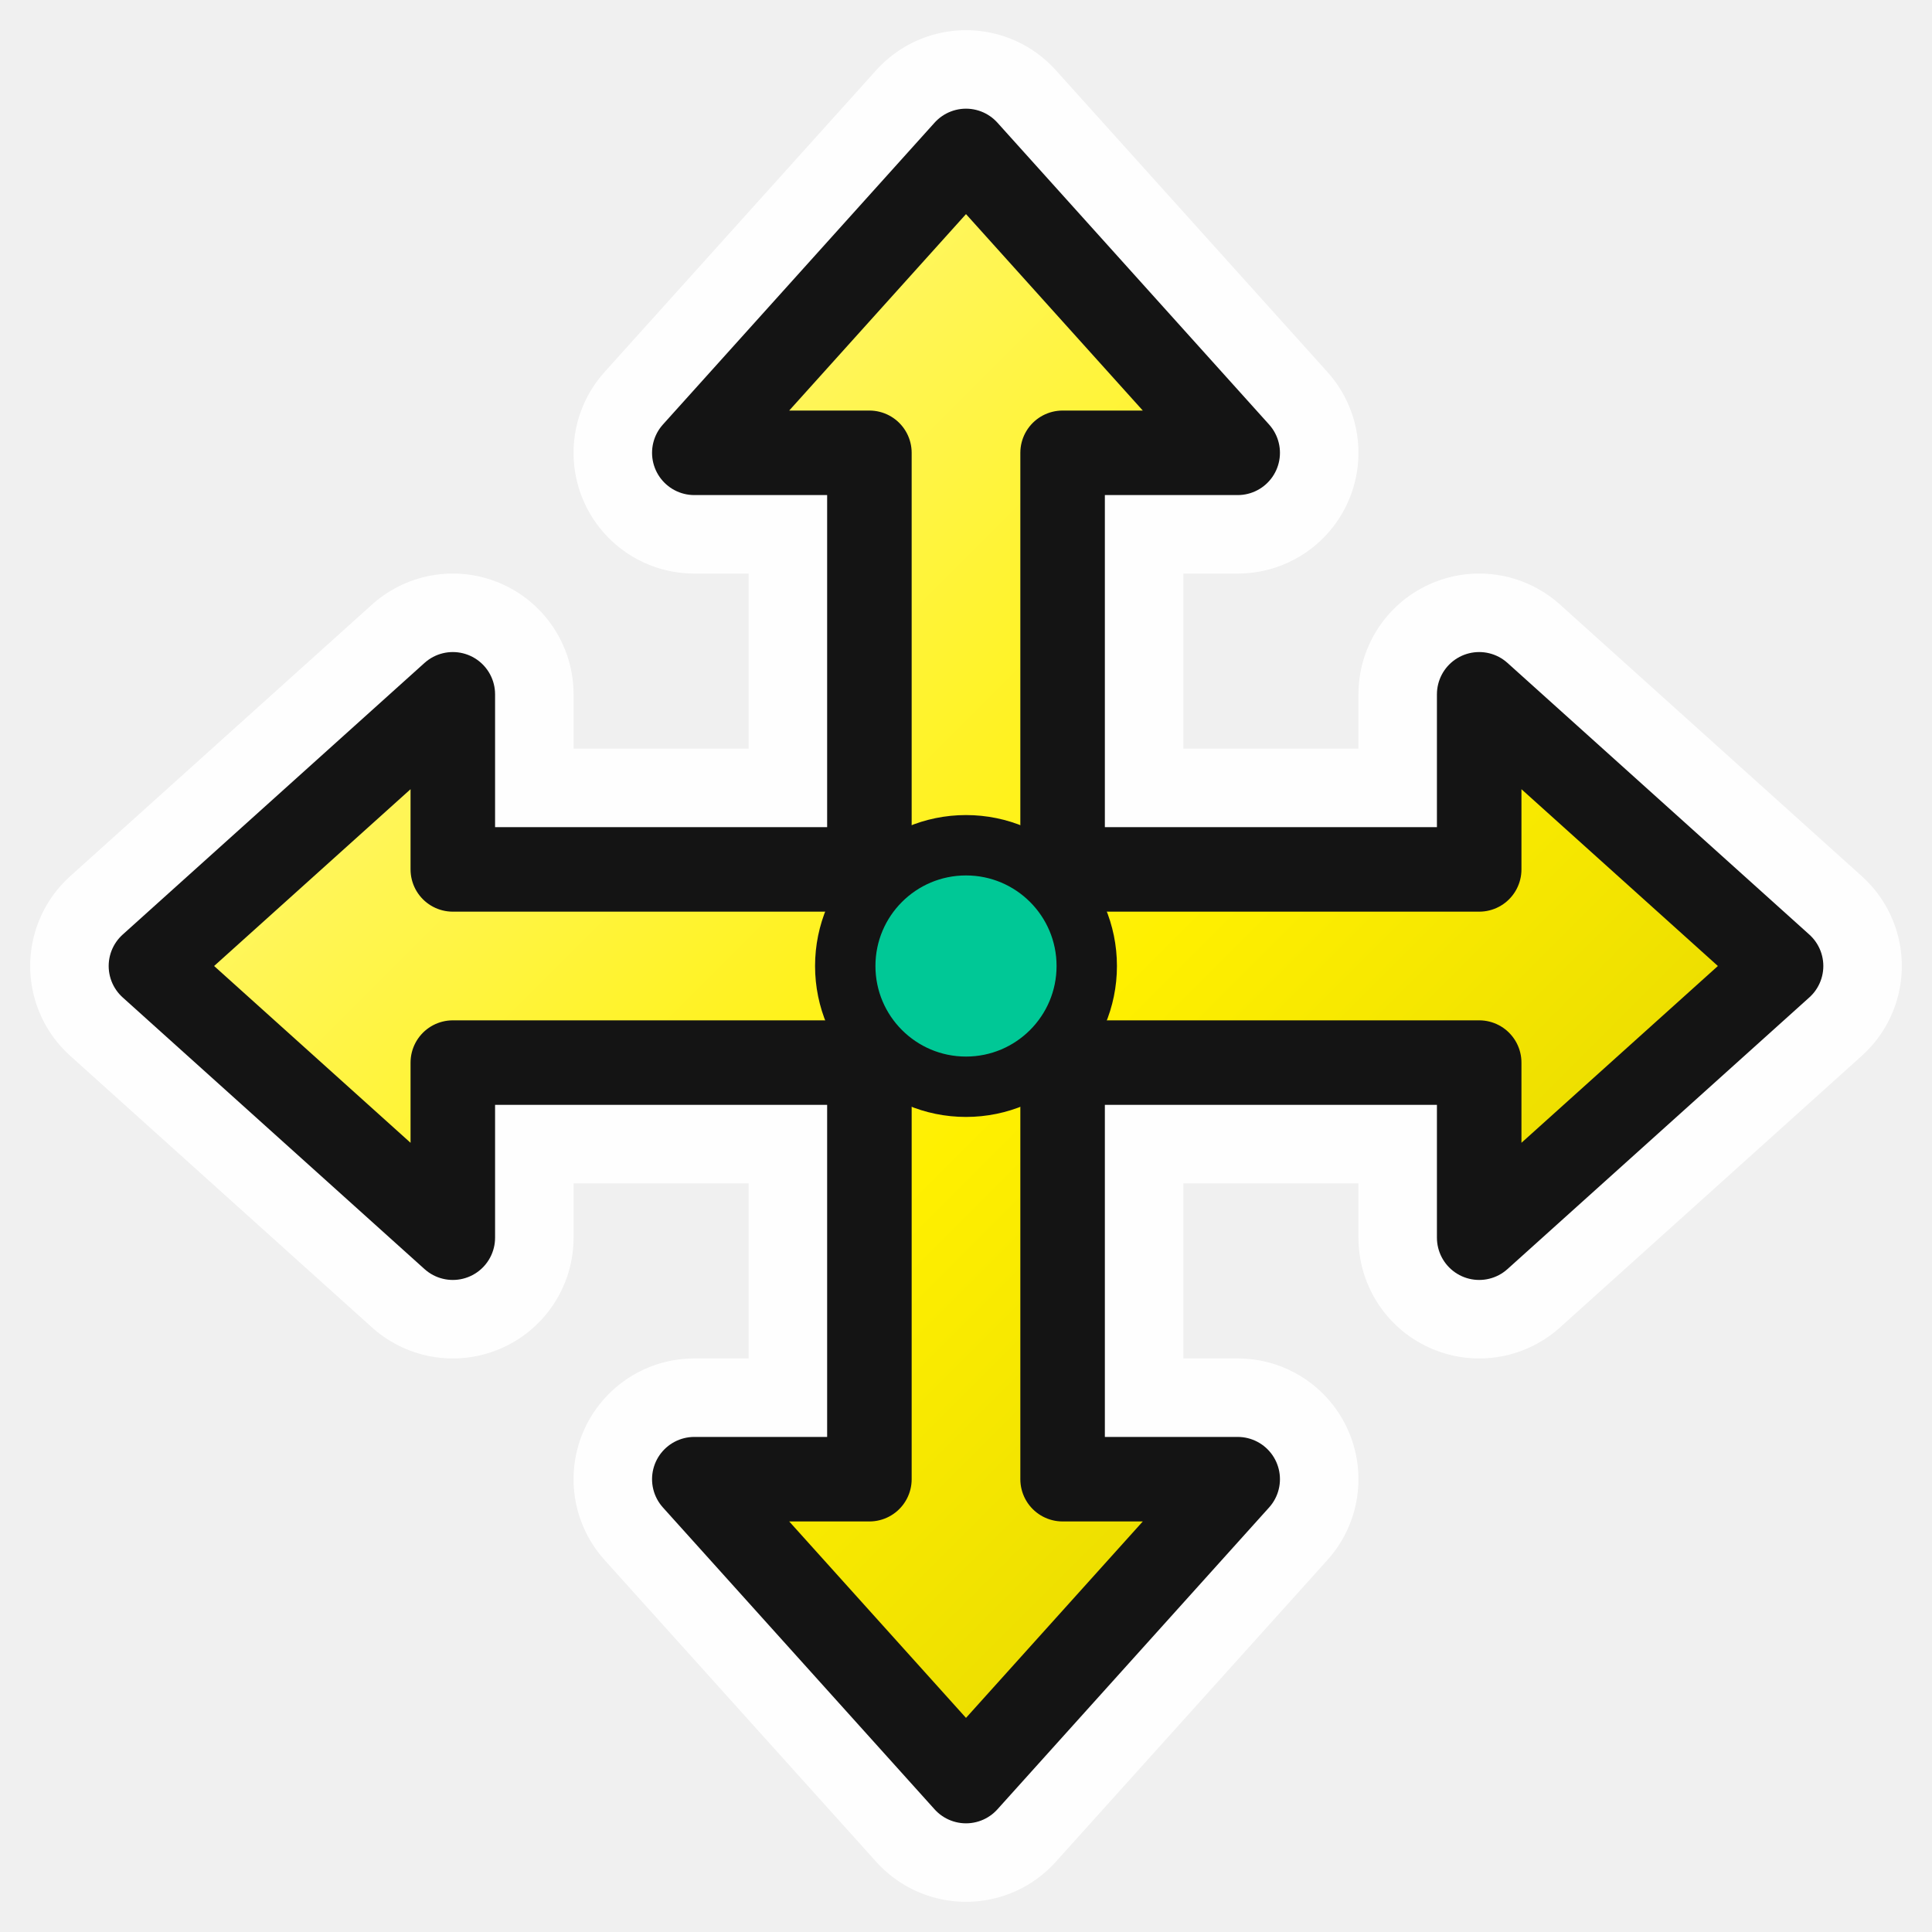
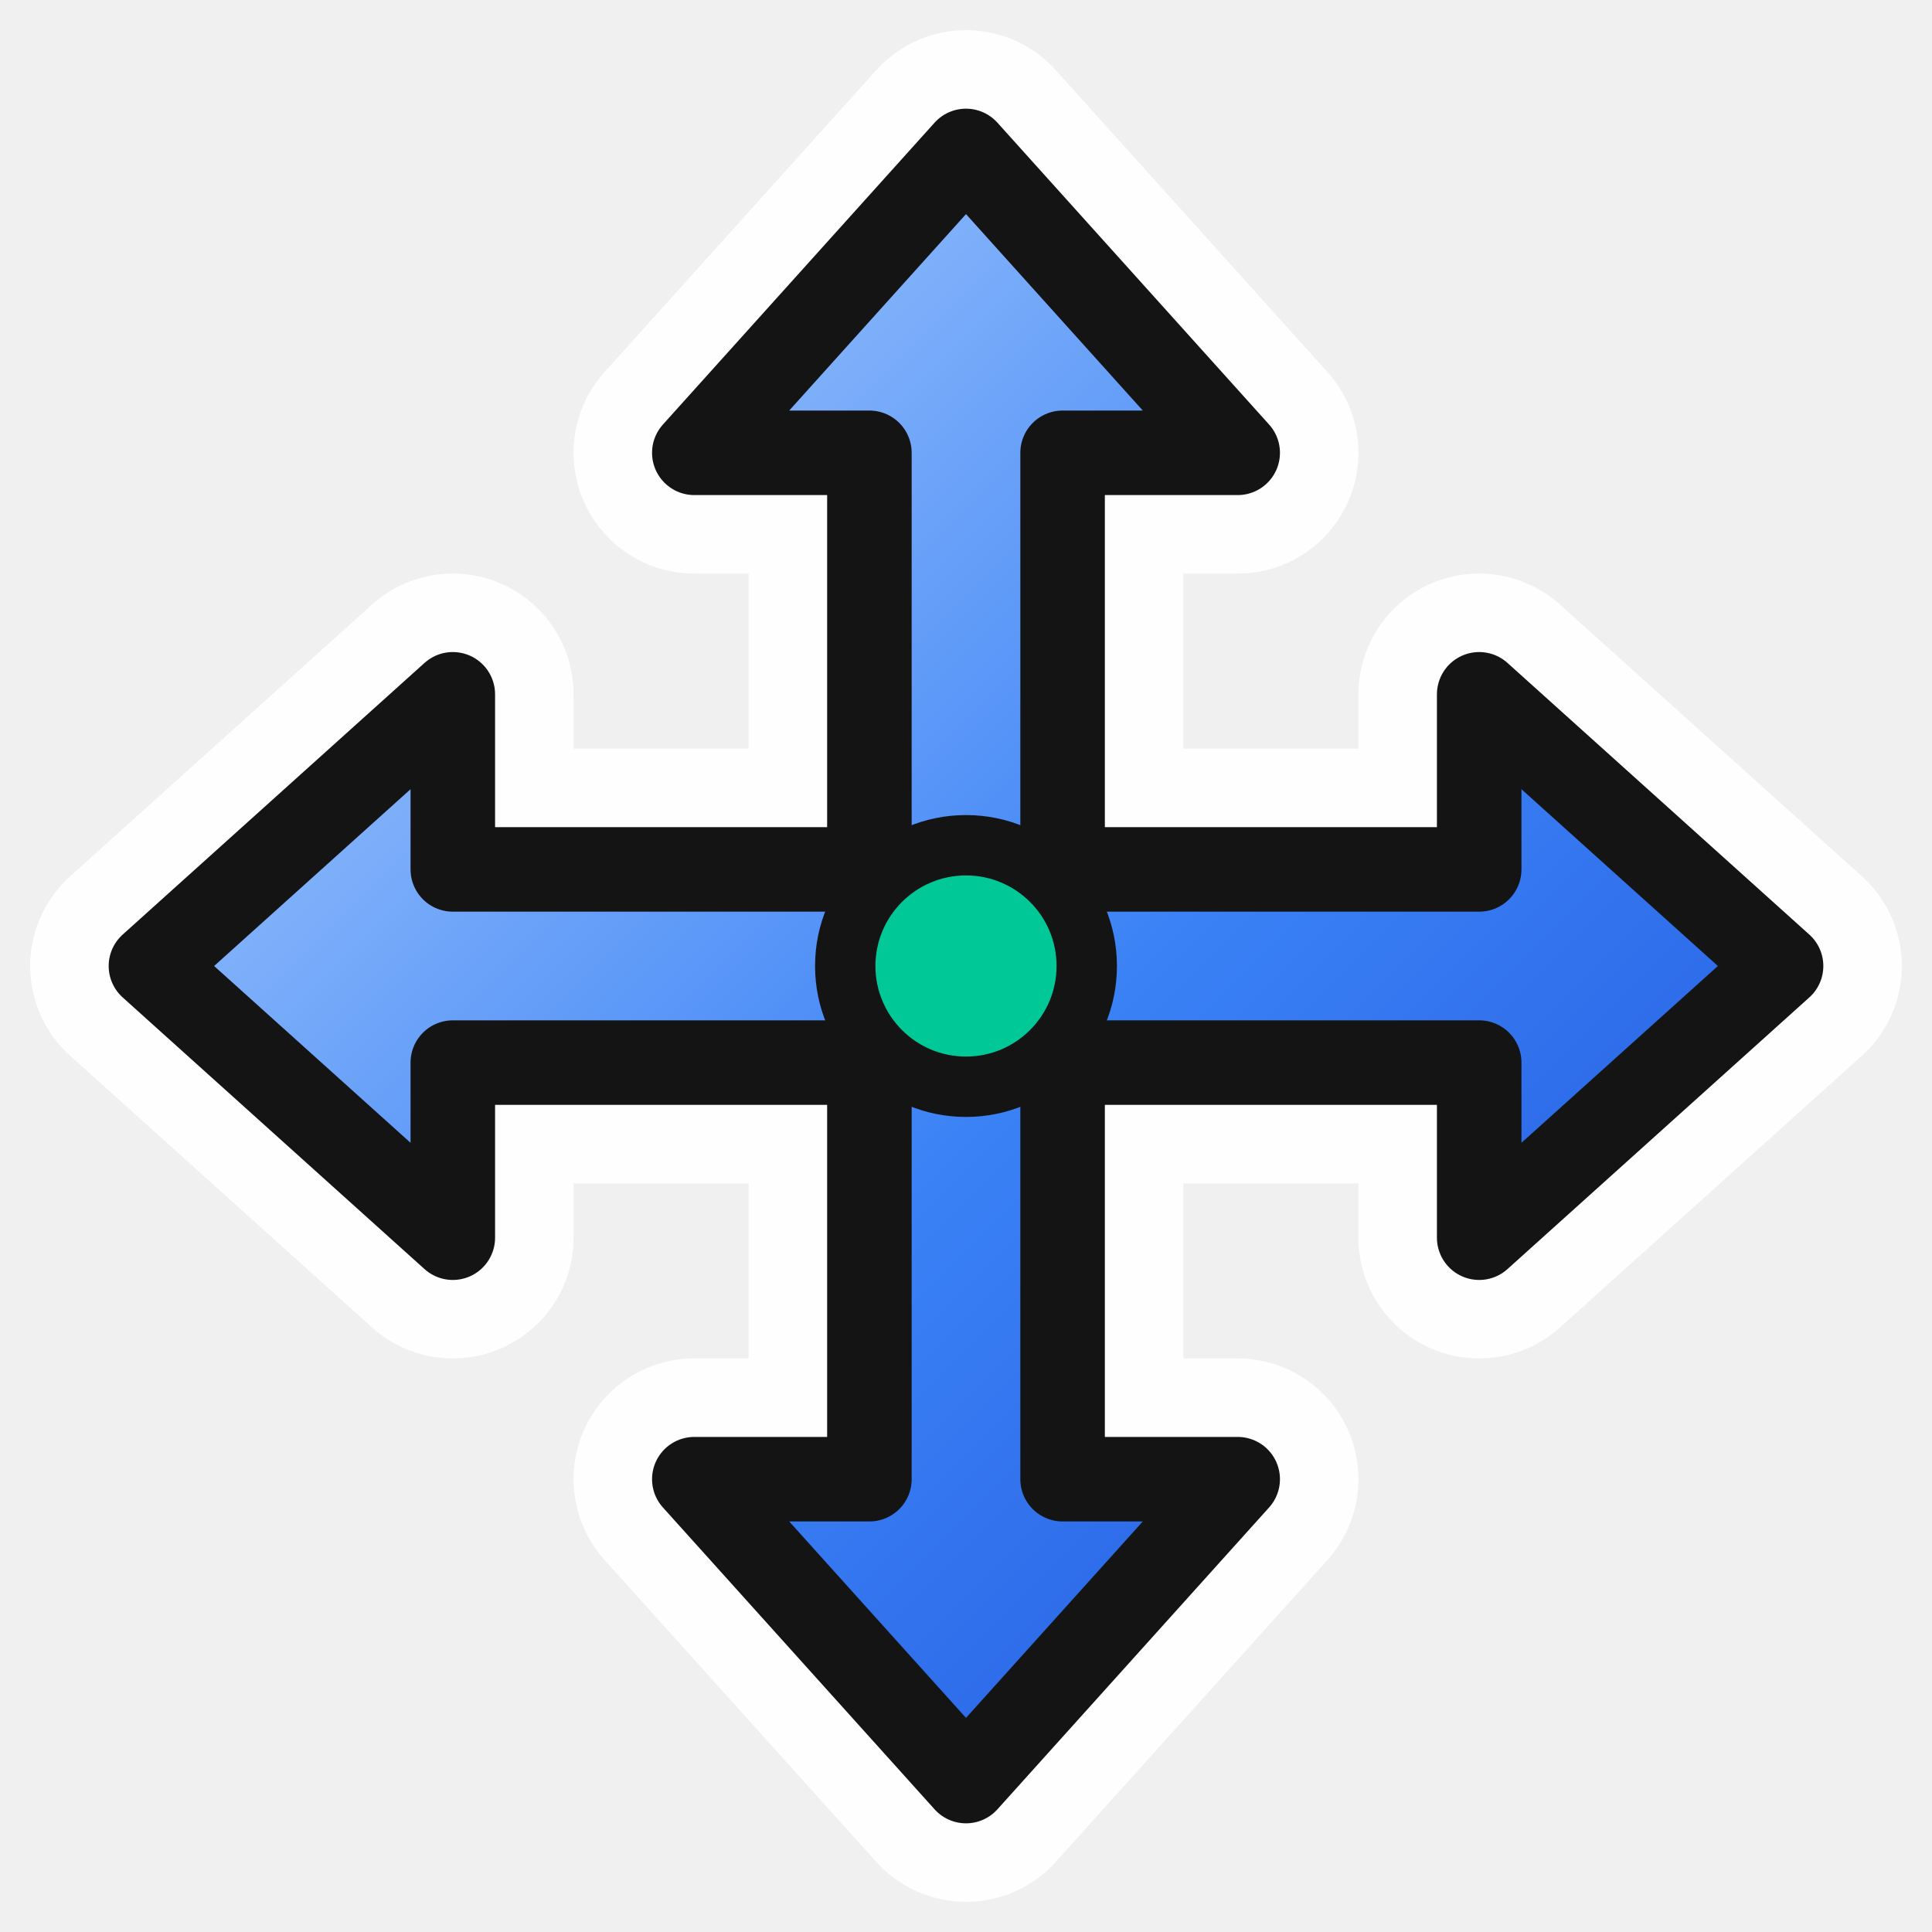
<svg xmlns="http://www.w3.org/2000/svg" width="32" height="32" viewBox="0 0 32 32">
  <defs>
    <linearGradient id="j" x1="0" y1="0" x2="1" y2="1">
-       <stop offset="0" stop-color="#fffbb0" />
-       <stop offset=".55" stop-color="#fff000" />
-       <stop offset="1" stop-color="#d4c600" />
+       <stop offset="0" stop-color="#bfdbfe" />
+       <stop offset=".55" stop-color="#3b82f6" />
+       <stop offset="1" stop-color="#1d4ed8" />
    </linearGradient>
    <linearGradient id="g" x1="0" y1="0" x2="1" y2="1">
      <stop offset="0" stop-color="#b8ffe9" />
      <stop offset=".55" stop-color="#00c896" />
      <stop offset="1" stop-color="#00936e" />
    </linearGradient>
  </defs>
  <g opacity=".95">
    <path d="M16 2.5 L20.5 7.5 L17.6 7.5 L17.6 14.4 L24.5 14.4 L24.5 11.5 L29.5 16 L24.5 20.5 L24.5 17.6 L17.6 17.6 L17.6 24.5 L20.5 24.5 L16 29.5 L11.5 24.5 L14.4 24.5 L14.4 17.6 L7.5 17.6 L7.5 20.5 L2.5 16 L7.5 11.5 L7.5 14.4 L14.4 14.4 L14.4 7.5 L11.5 7.5 Z" fill="#fff" stroke="#fff" stroke-width="4.0" stroke-linejoin="round" />
    <circle cx="16" cy="16" r="2" fill="#fff" stroke="#fff" stroke-width="3.6" />
  </g>
  <path d="M16 2.5 L20.5 7.5 L17.6 7.5 L17.6 14.4 L24.5 14.4 L24.5 11.5 L29.5 16 L24.5 20.5 L24.5 17.6 L17.6 17.6 L17.6 24.5 L20.5 24.5 L16 29.5 L11.5 24.5 L14.4 24.5 L14.4 17.6 L7.5 17.6 L7.5 20.5 L2.5 16 L7.5 11.5 L7.5 14.4 L14.4 14.4 L14.4 7.5 L11.5 7.5 Z" fill="url(#j)" stroke="#141414" stroke-width="1.4" stroke-linejoin="round" />
  <circle cx="16" cy="16" r="2" fill="#00c896" stroke="#141414" stroke-width="1" />
</svg>
